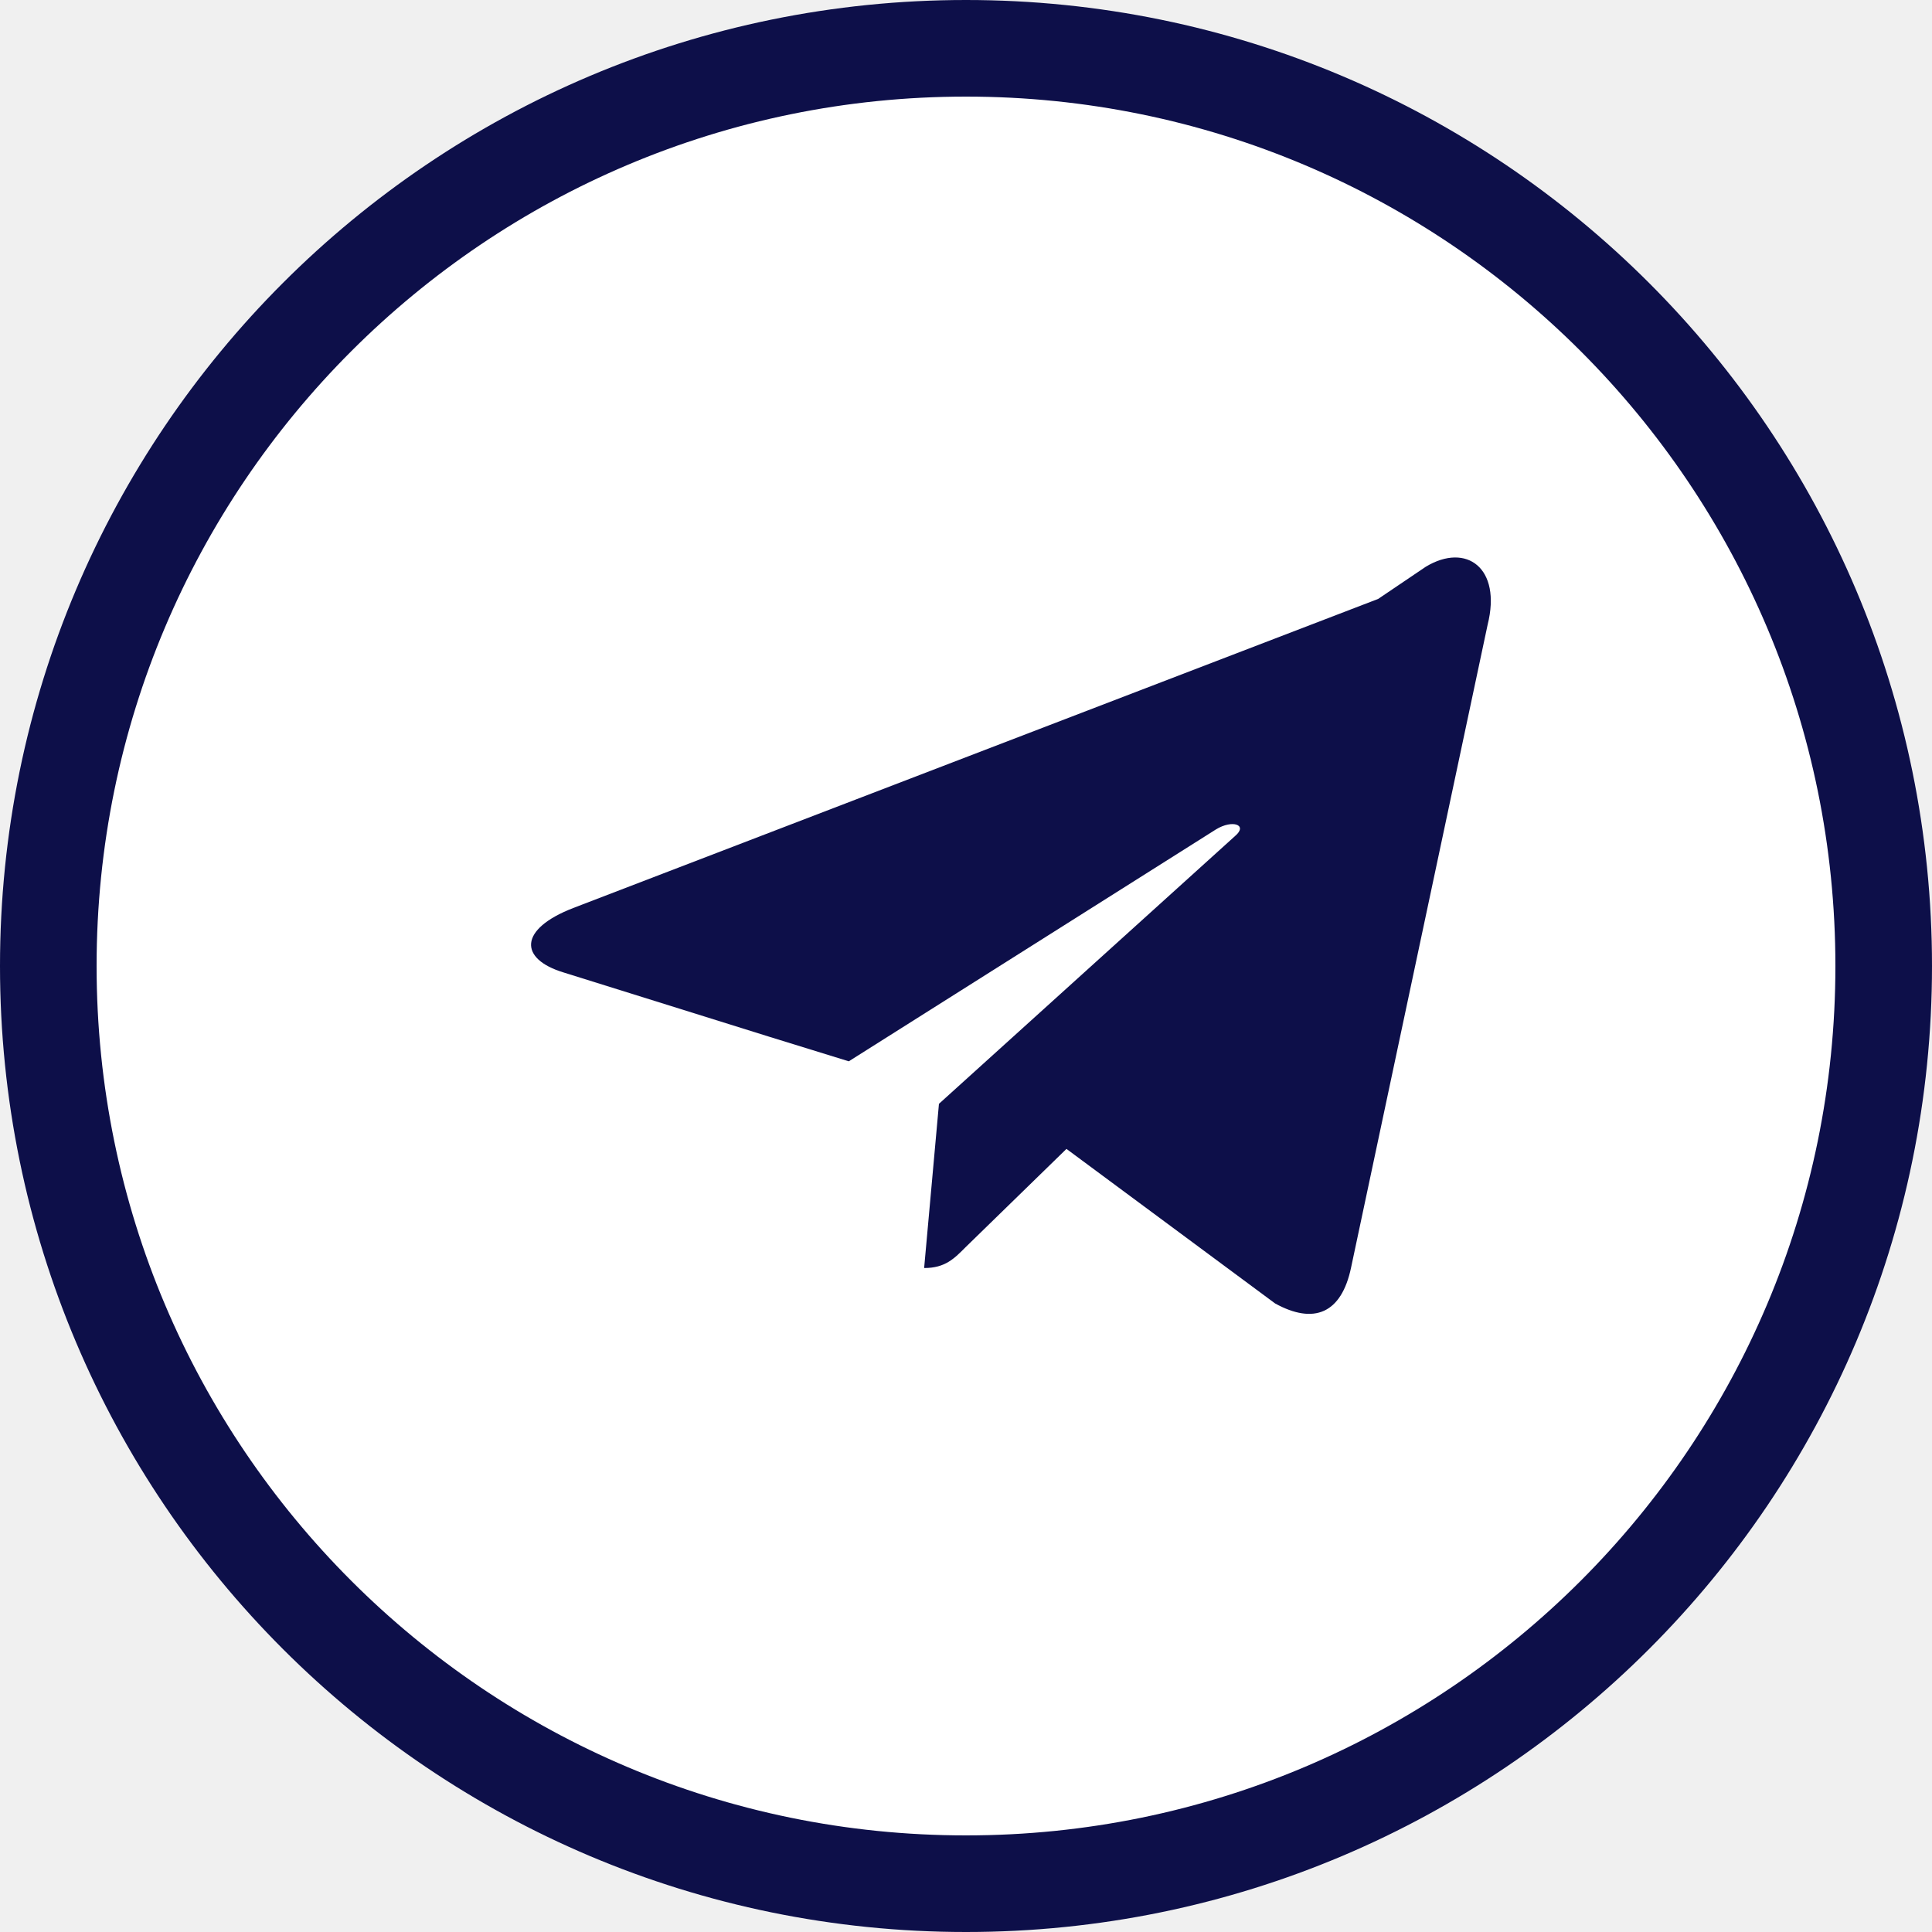
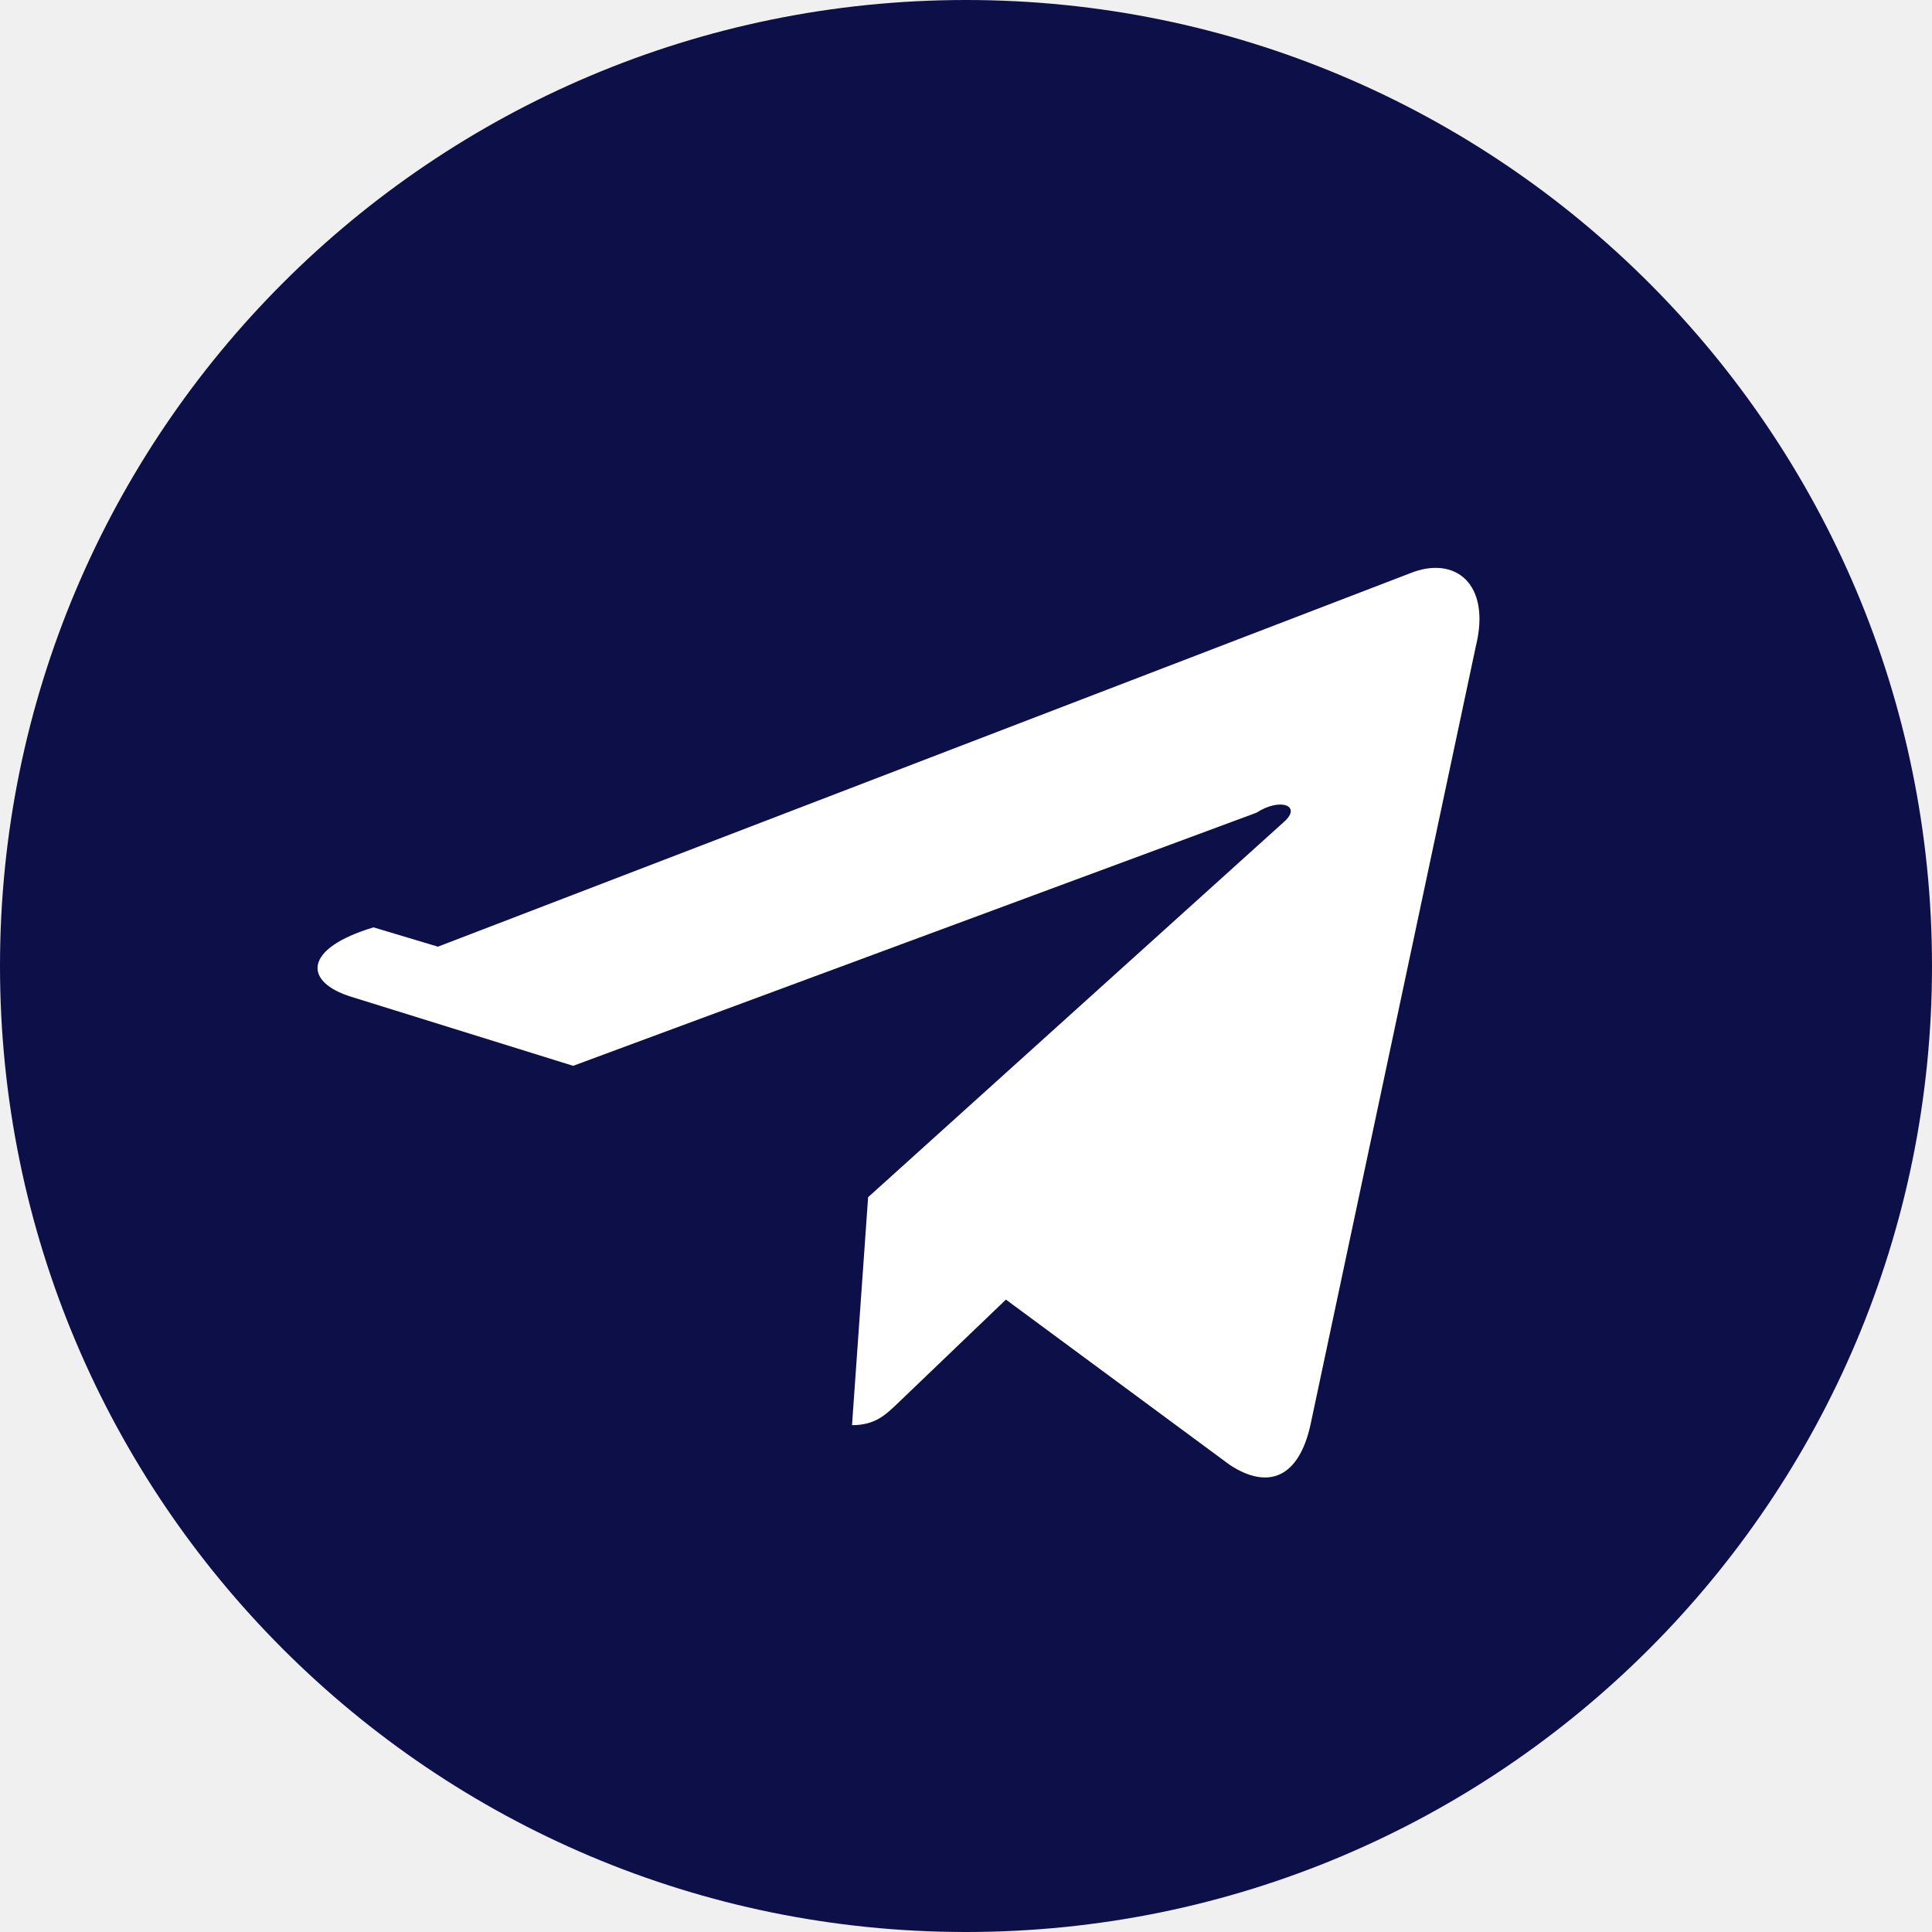
- <svg xmlns="http://www.w3.org/2000/svg" viewBox="0 0 30 30" fill="none">
-   <circle cx="15" cy="15" r="14.25" fill="#fff" stroke="#0d0f49" stroke-width="1.5" />
-   <path fill="#0d0f49" d="M21.4 9.3 8.9 14.1c-.85.33-.84.79-.15 1l3.2 1 1.23.38 5.7-3.6c.26-.16.5-.07.3.1l-4.6 4.16-.23 2.55c.33 0 .47-.15.65-.33l1.56-1.52 3.24 2.4c.6.33 1.03.16 1.18-.56l2.12-9.98c.22-.88-.33-1.28-.96-.9Z" />
+ <svg xmlns="http://www.w3.org/2000/svg" width="30" height="30" viewBox="0 0 30 30">
+   <circle cx="15" cy="15" r="15" fill="#0d0f49" />
+   <path fill="#ffffff" d="M6.8 14.7 21.9 8.9c.7-.28 1.25.17 1.02 1.12l-2.57 12.1c-.18.82-.65 1.02-1.25.63l-3.48-2.57-1.68 1.61c-.19.18-.35.34-.71.34l.25-3.54 6.46-5.83c.28-.25-.06-.38-.43-.14L8.9 16.55l-3.44-1.07c-.75-.23-.76-.75.34-1.08z" />
</svg>
